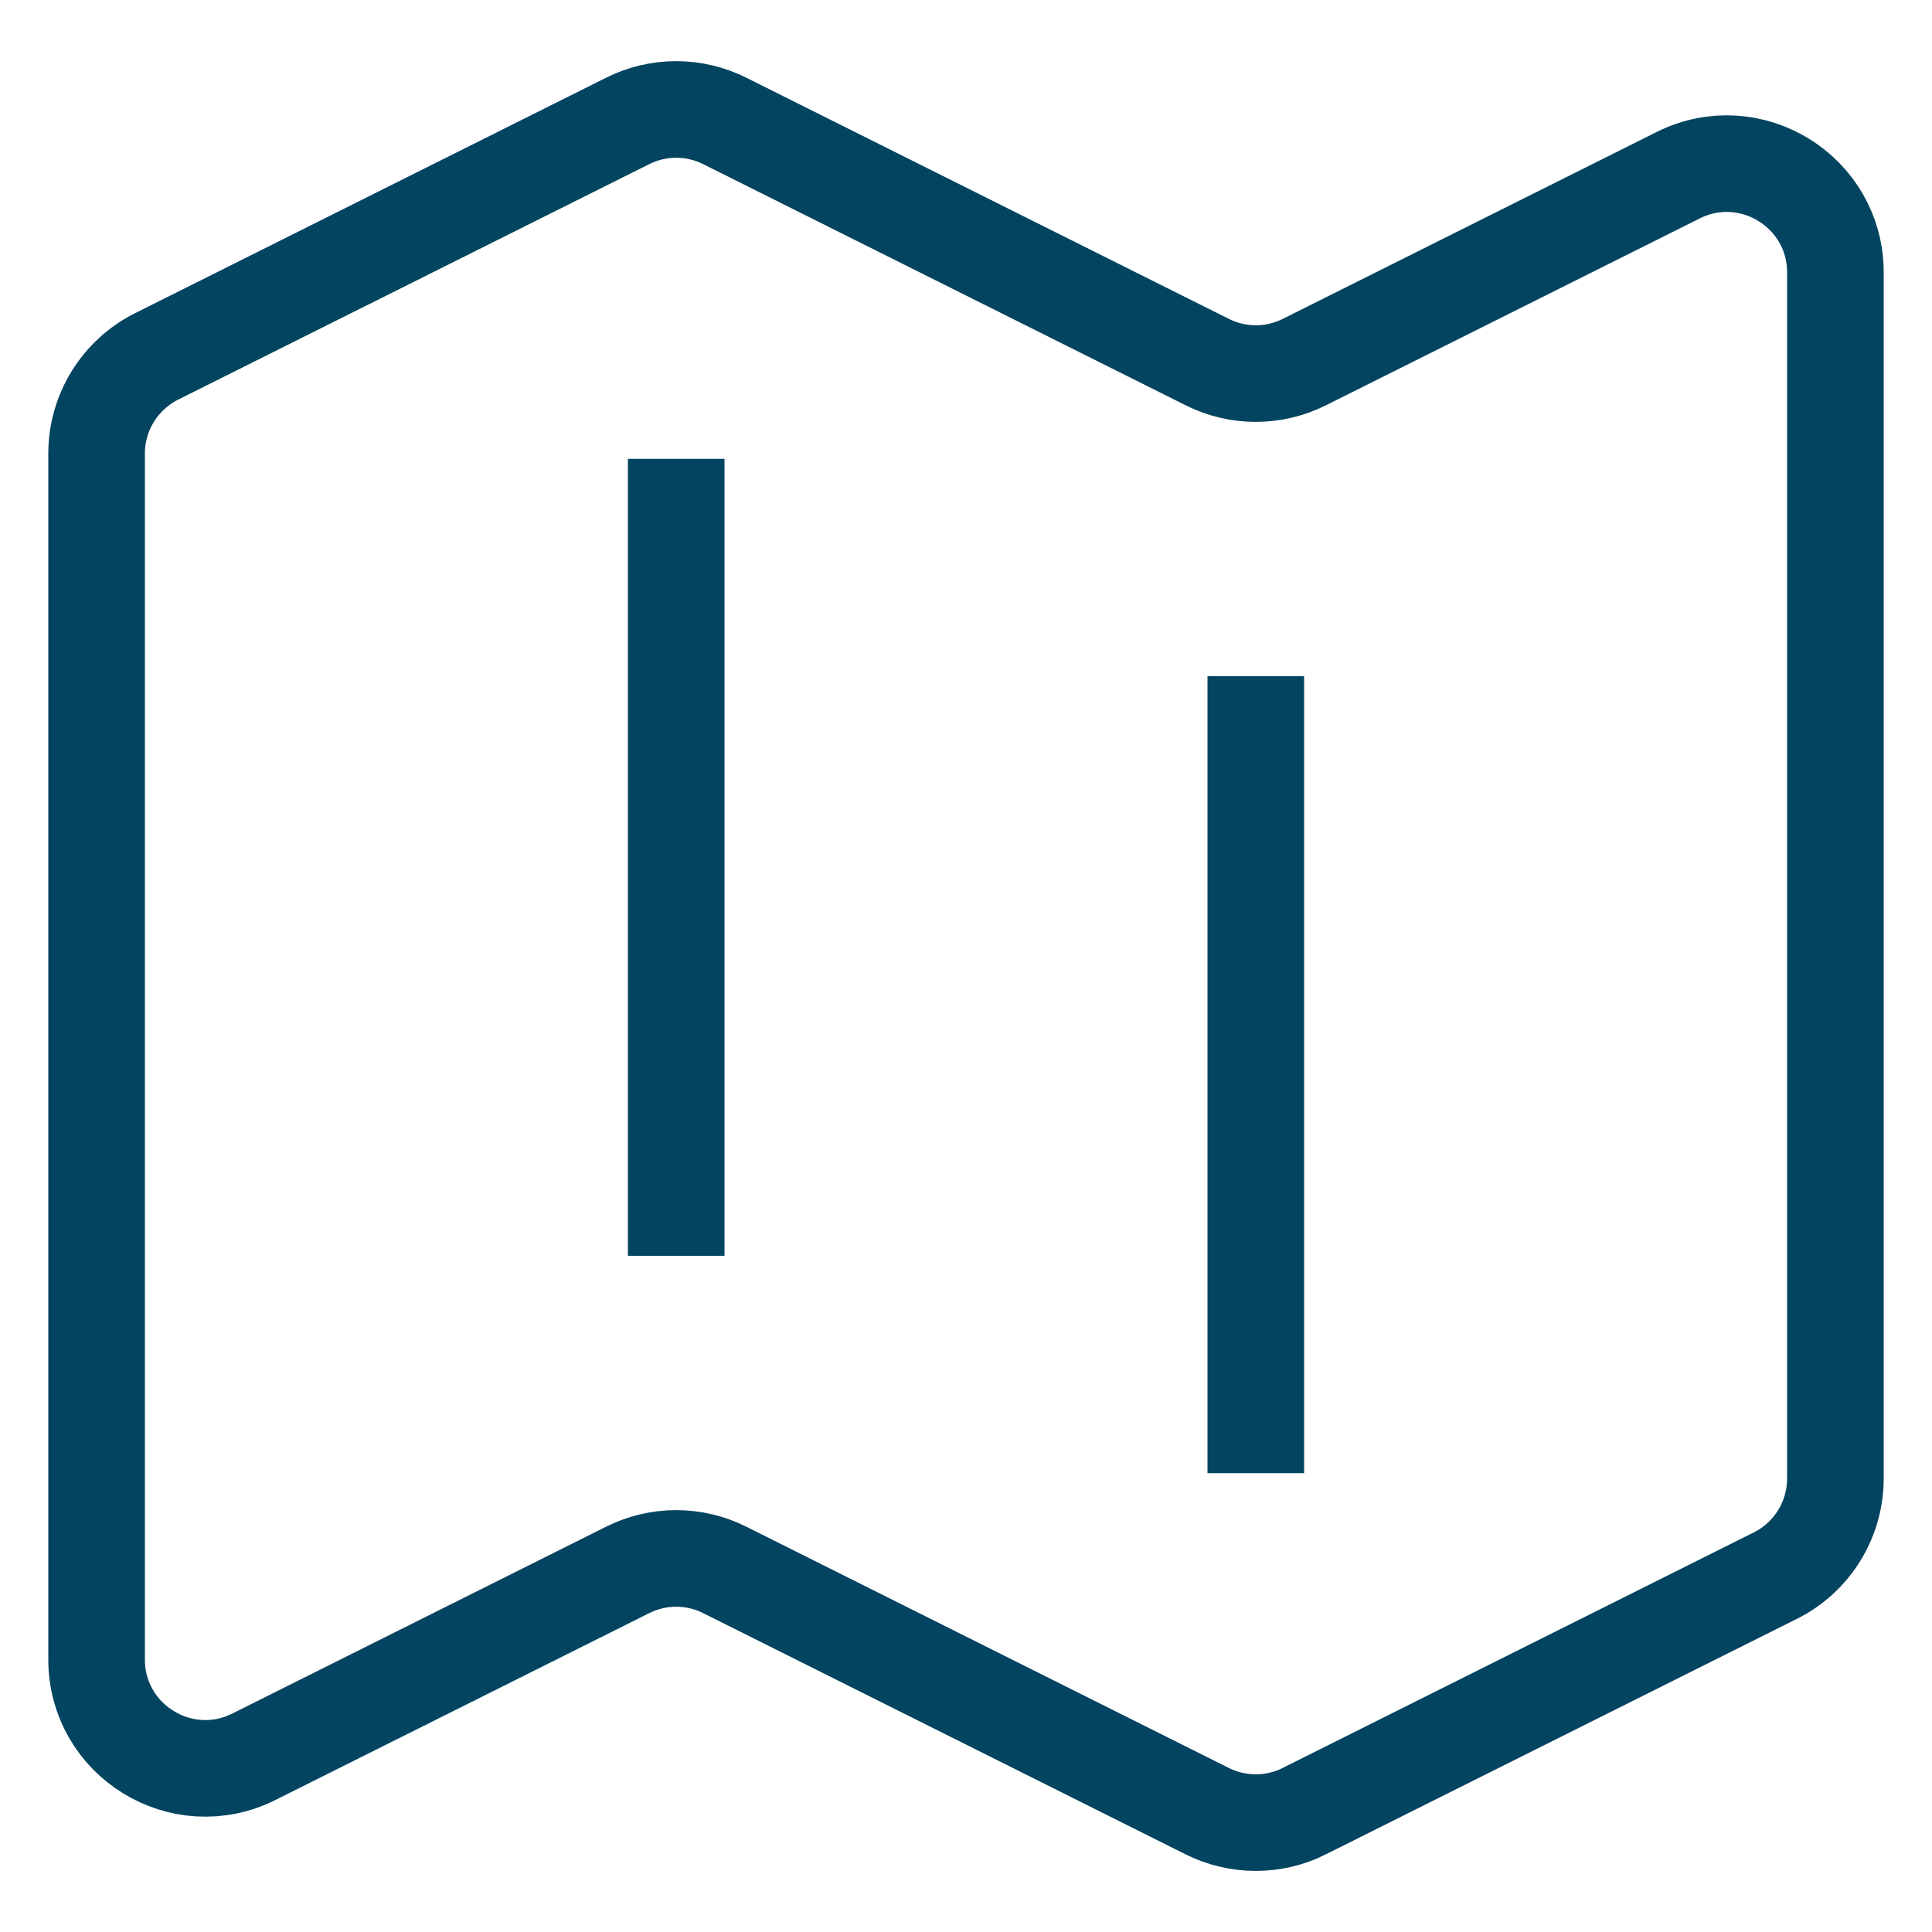
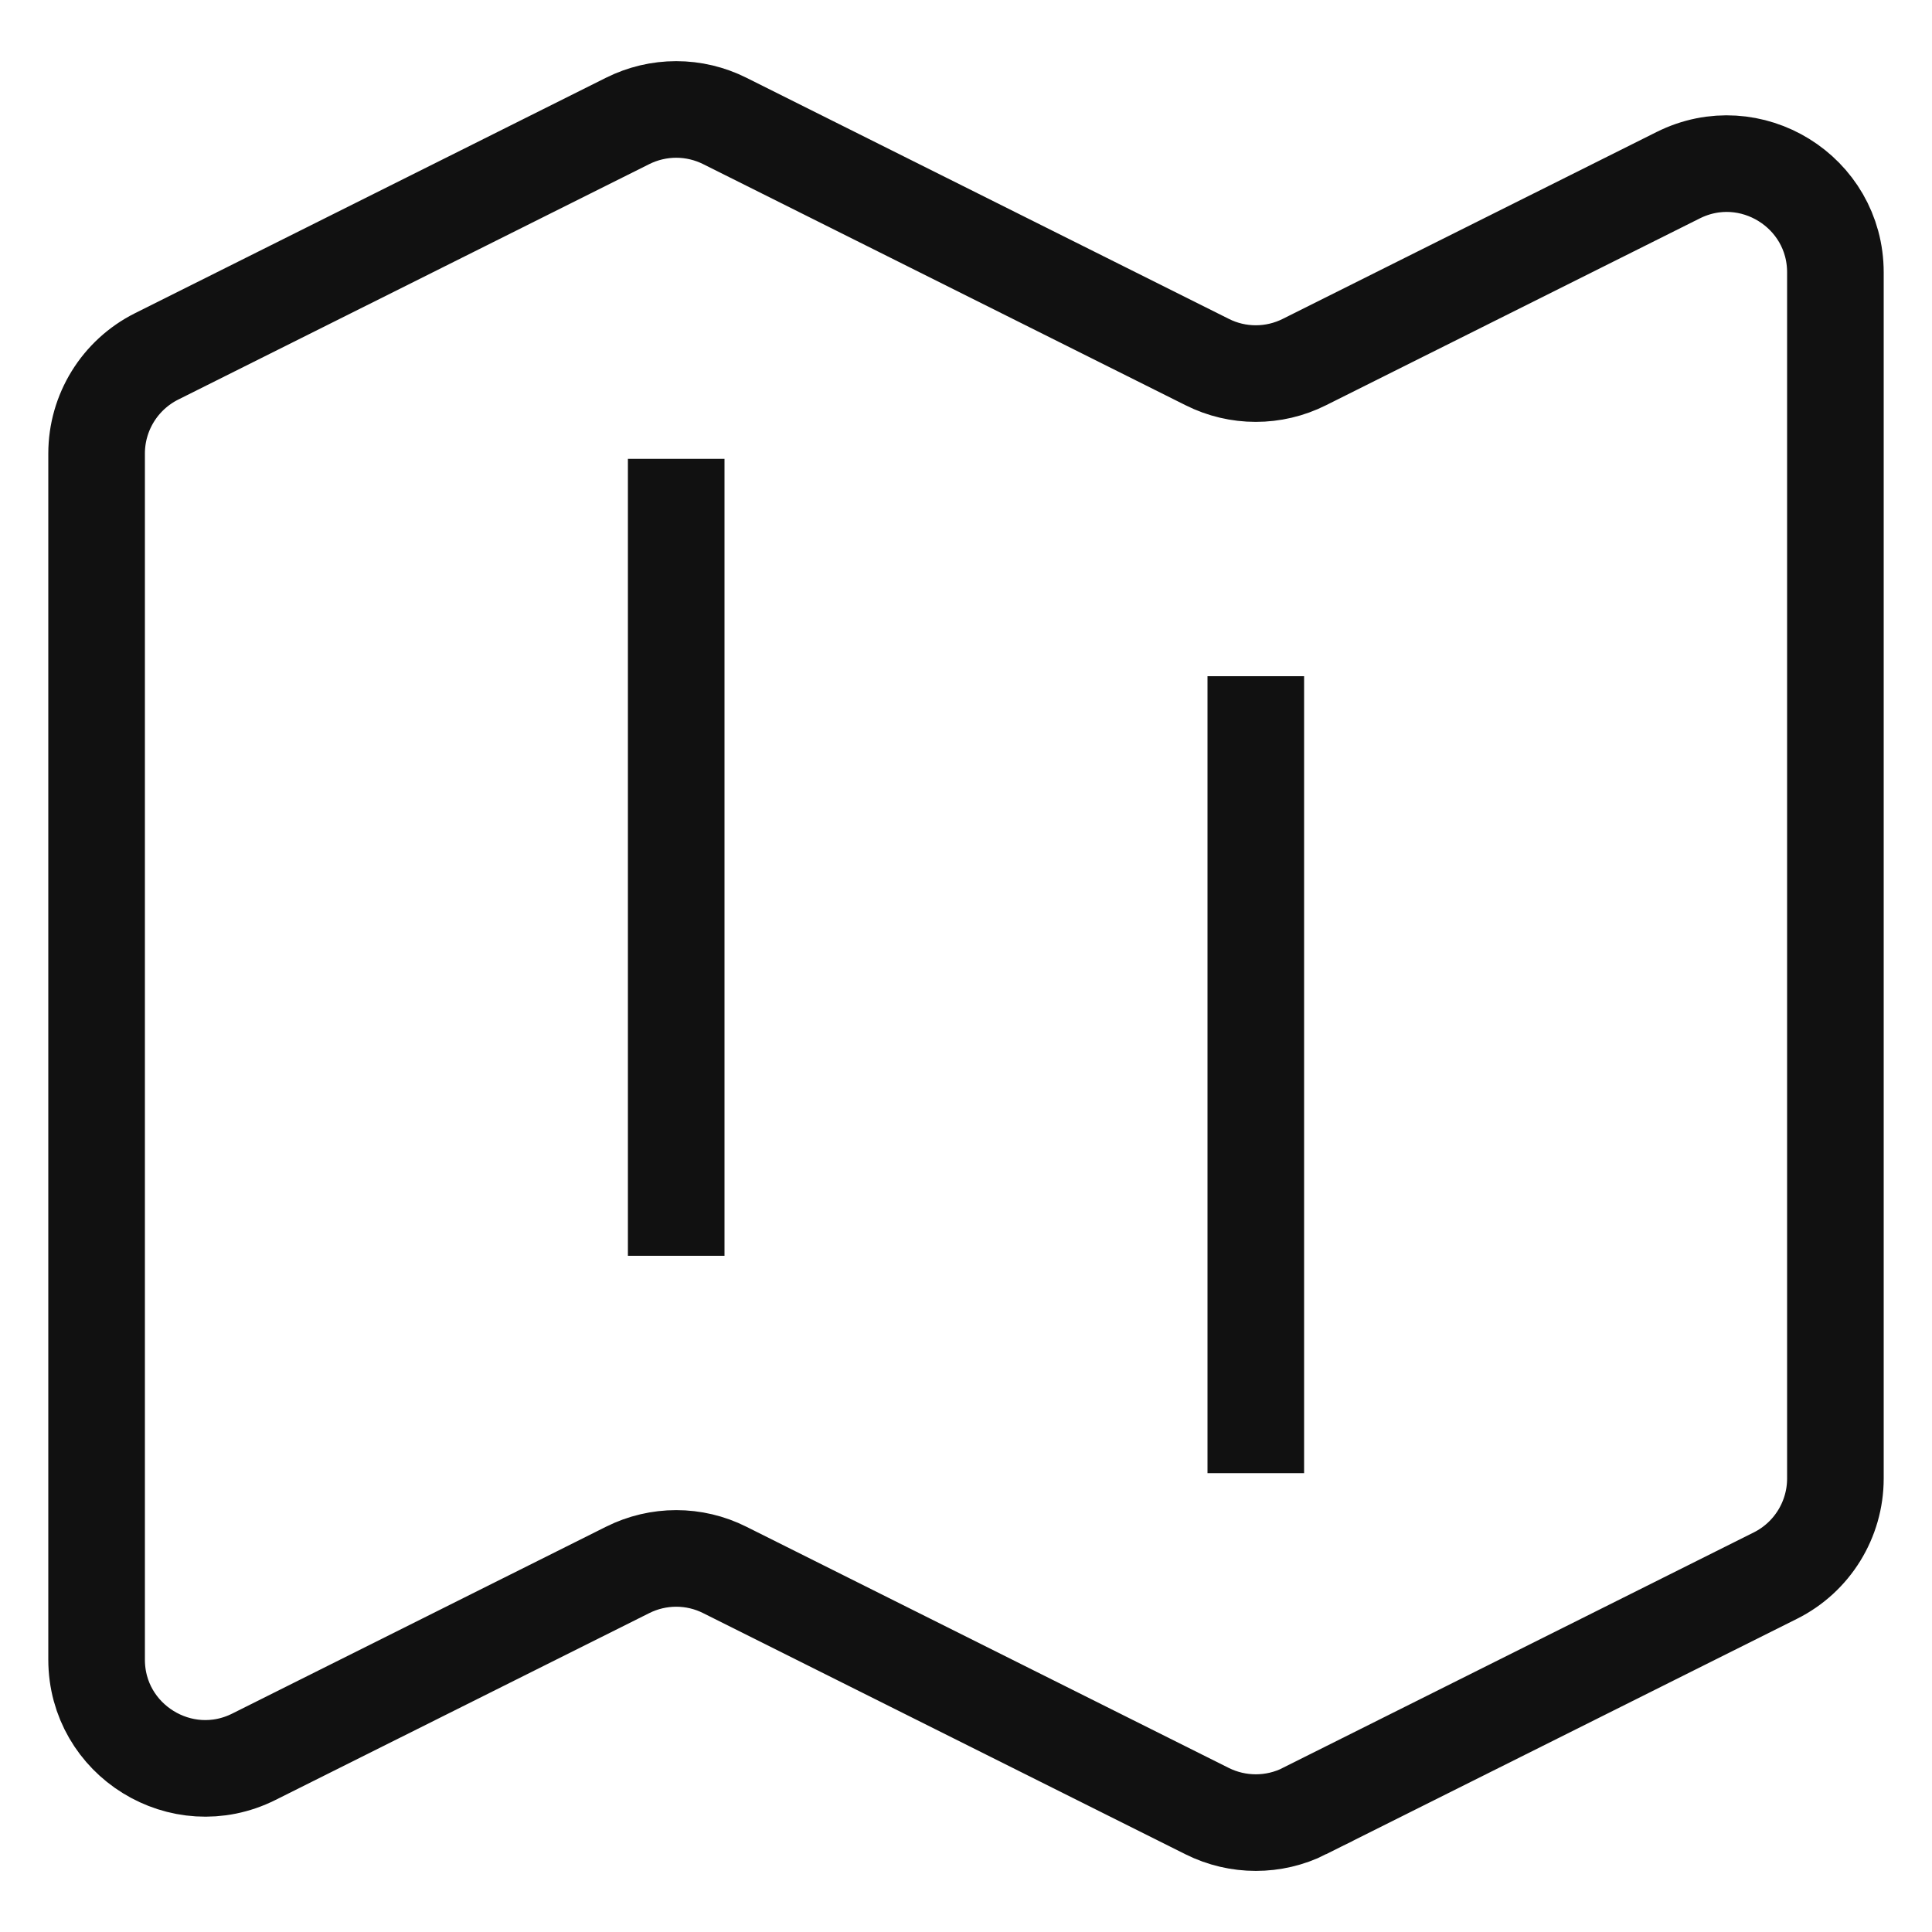
<svg xmlns="http://www.w3.org/2000/svg" width="20" height="20" viewBox="0 0 20 20" fill="none">
-   <path d="M7 4.75V13M13 7V15.25M13.503 18.748L18.378 16.311C18.759 16.121 19 15.731 19 15.305V2.82C19 1.984 18.12 1.44 17.372 1.814L13.503 3.748C13.186 3.907 12.813 3.907 12.497 3.748L7.503 1.252C7.347 1.174 7.175 1.133 7 1.133C6.825 1.133 6.653 1.174 6.497 1.252L1.622 3.689C1.24 3.88 1 4.27 1 4.695V17.18C1 18.016 1.88 18.56 2.628 18.186L6.497 16.252C6.814 16.093 7.187 16.093 7.503 16.252L12.497 18.749C12.814 18.907 13.187 18.907 13.503 18.749V18.748Z" stroke="#034460" strokeWidth="1.5" strokeLinecap="round" strokeLinejoin="round" />
+   <path d="M7 4.75V13M13 7V15.25M13.503 18.748L18.378 16.311C18.759 16.121 19 15.731 19 15.305V2.82C19 1.984 18.12 1.44 17.372 1.814L13.503 3.748C13.186 3.907 12.813 3.907 12.497 3.748L7.503 1.252C7.347 1.174 7.175 1.133 7 1.133C6.825 1.133 6.653 1.174 6.497 1.252L1.622 3.689C1.24 3.88 1 4.27 1 4.695V17.18C1 18.016 1.88 18.56 2.628 18.186L6.497 16.252C6.814 16.093 7.187 16.093 7.503 16.252L12.497 18.749C12.814 18.907 13.187 18.907 13.503 18.749V18.748Z" stroke="#111111" strokeWidth="1.5" strokeLinecap="round" strokeLinejoin="round" />
</svg>
